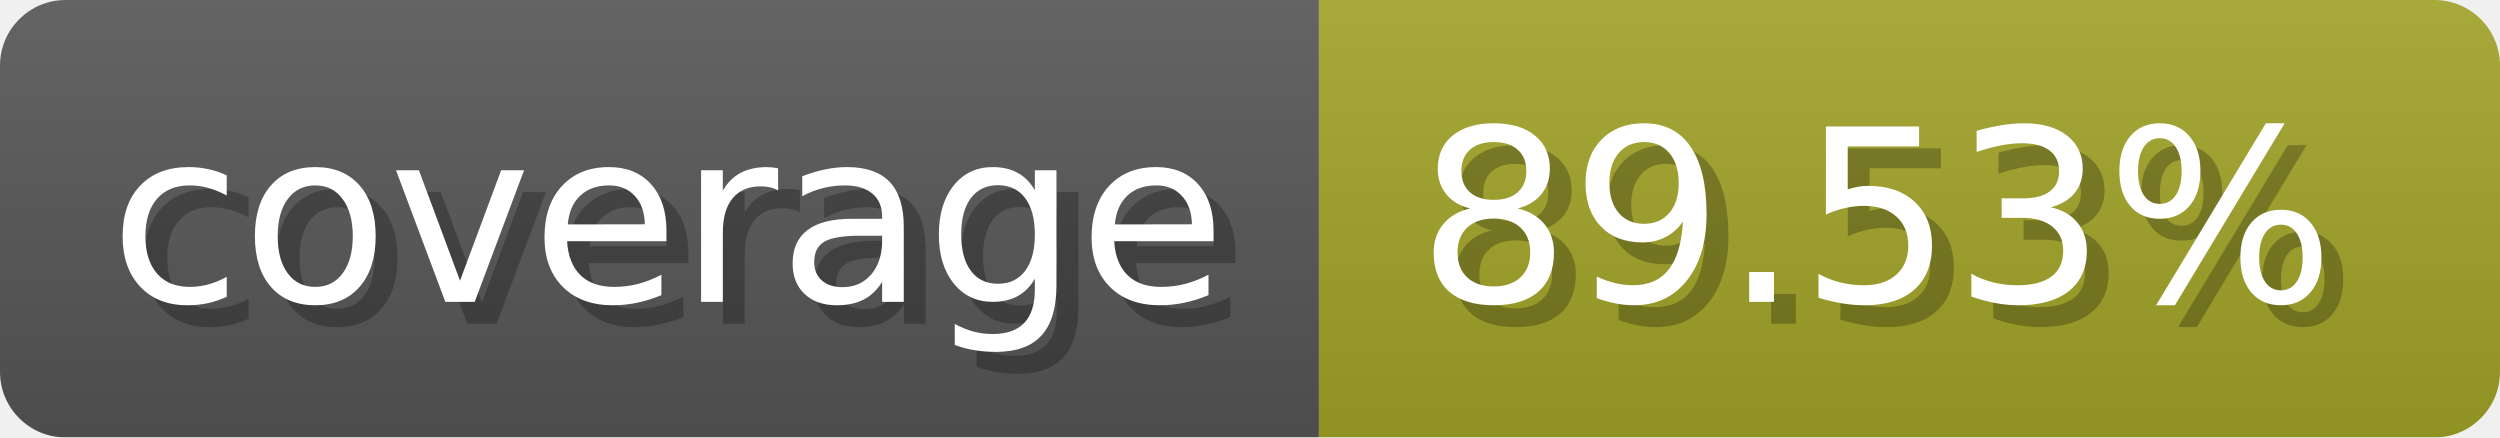
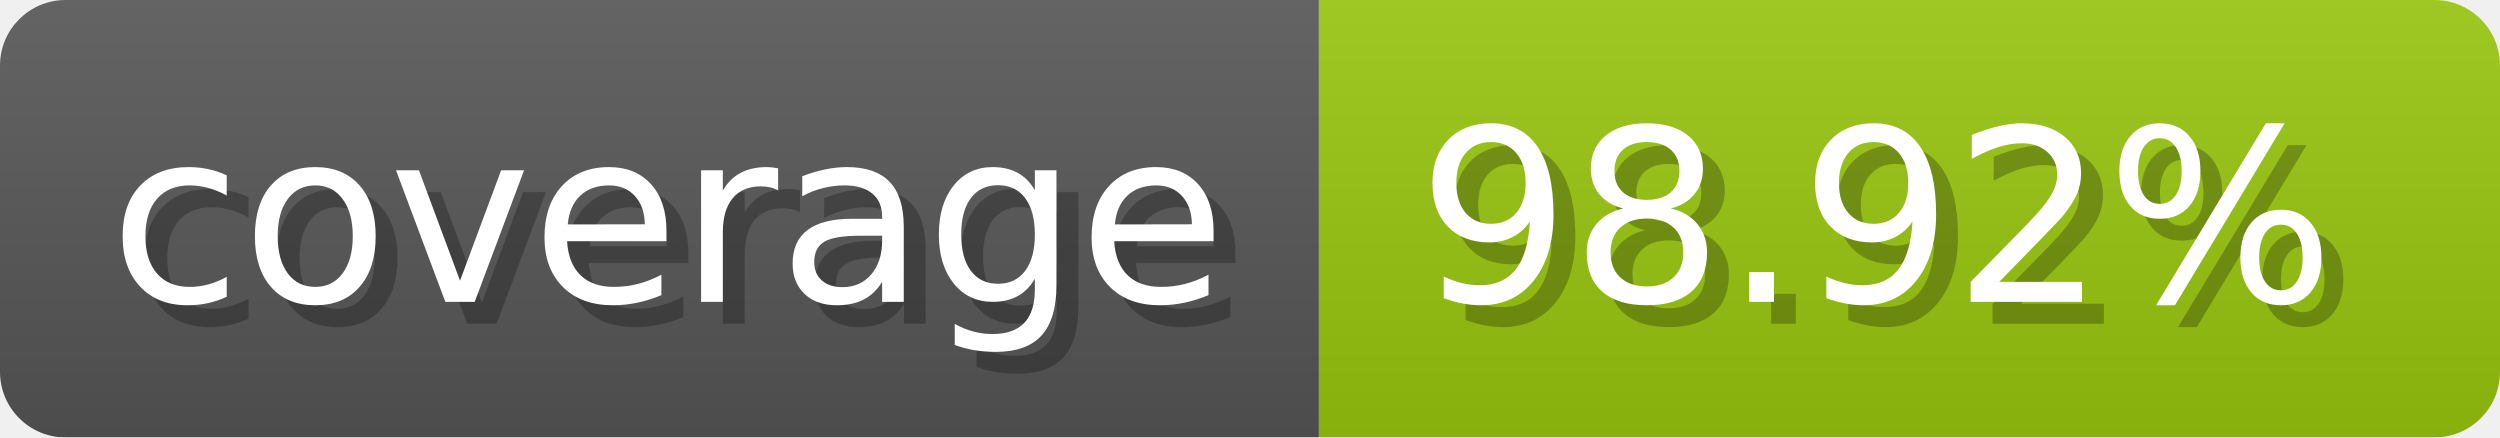
- <svg xmlns="http://www.w3.org/2000/svg" width="114.3" height="20" viewBox="0 0 1143 200" role="img" aria-label="coverage: 89.53%">
-   <linearGradient id="SYfCI" x2="0" y2="100%">
+ <svg xmlns="http://www.w3.org/2000/svg" width="114.3" height="20" viewBox="0 0 1143 200" role="img" aria-label="coverage: 98.92%">
+   <linearGradient id="UZdyx" x2="0" y2="100%">
    <stop offset="0" stop-opacity=".1" stop-color="#EEE" />
    <stop offset="1" stop-opacity=".1" />
  </linearGradient>
-   <mask id="JqqgA">
+   <mask id="JYQpi">
    <rect width="1143" height="200" rx="30" fill="#FFF" />
  </mask>
-   <g mask="url(#JqqgA)">
+   <g mask="url(#JYQpi)">
    <rect width="603" height="200" fill="#555" />
-     <rect width="540" height="200" fill="#a0a127" x="603" />
-     <rect width="1143" height="200" fill="url(#SYfCI)" />
+     <rect width="540" height="200" fill="#97c40f" x="603" />
+     <rect width="1143" height="200" fill="url(#UZdyx)" />
  </g>
  <g aria-hidden="true" fill="#fff" text-anchor="start" font-family="Verdana,DejaVu Sans,sans-serif" font-size="110">
    <text x="60" y="148" textLength="503" fill="#000" opacity="0.25">coverage</text>
    <text x="50" y="138" textLength="503">coverage</text>
-     <text x="658" y="148" textLength="440" fill="#000" opacity="0.25">89.53%</text>
-     <text x="648" y="138" textLength="440">89.53%</text>
+     <text x="658" y="148" textLength="440" fill="#000" opacity="0.25">98.92%</text>
+     <text x="648" y="138" textLength="440">98.92%</text>
  </g>
</svg>
